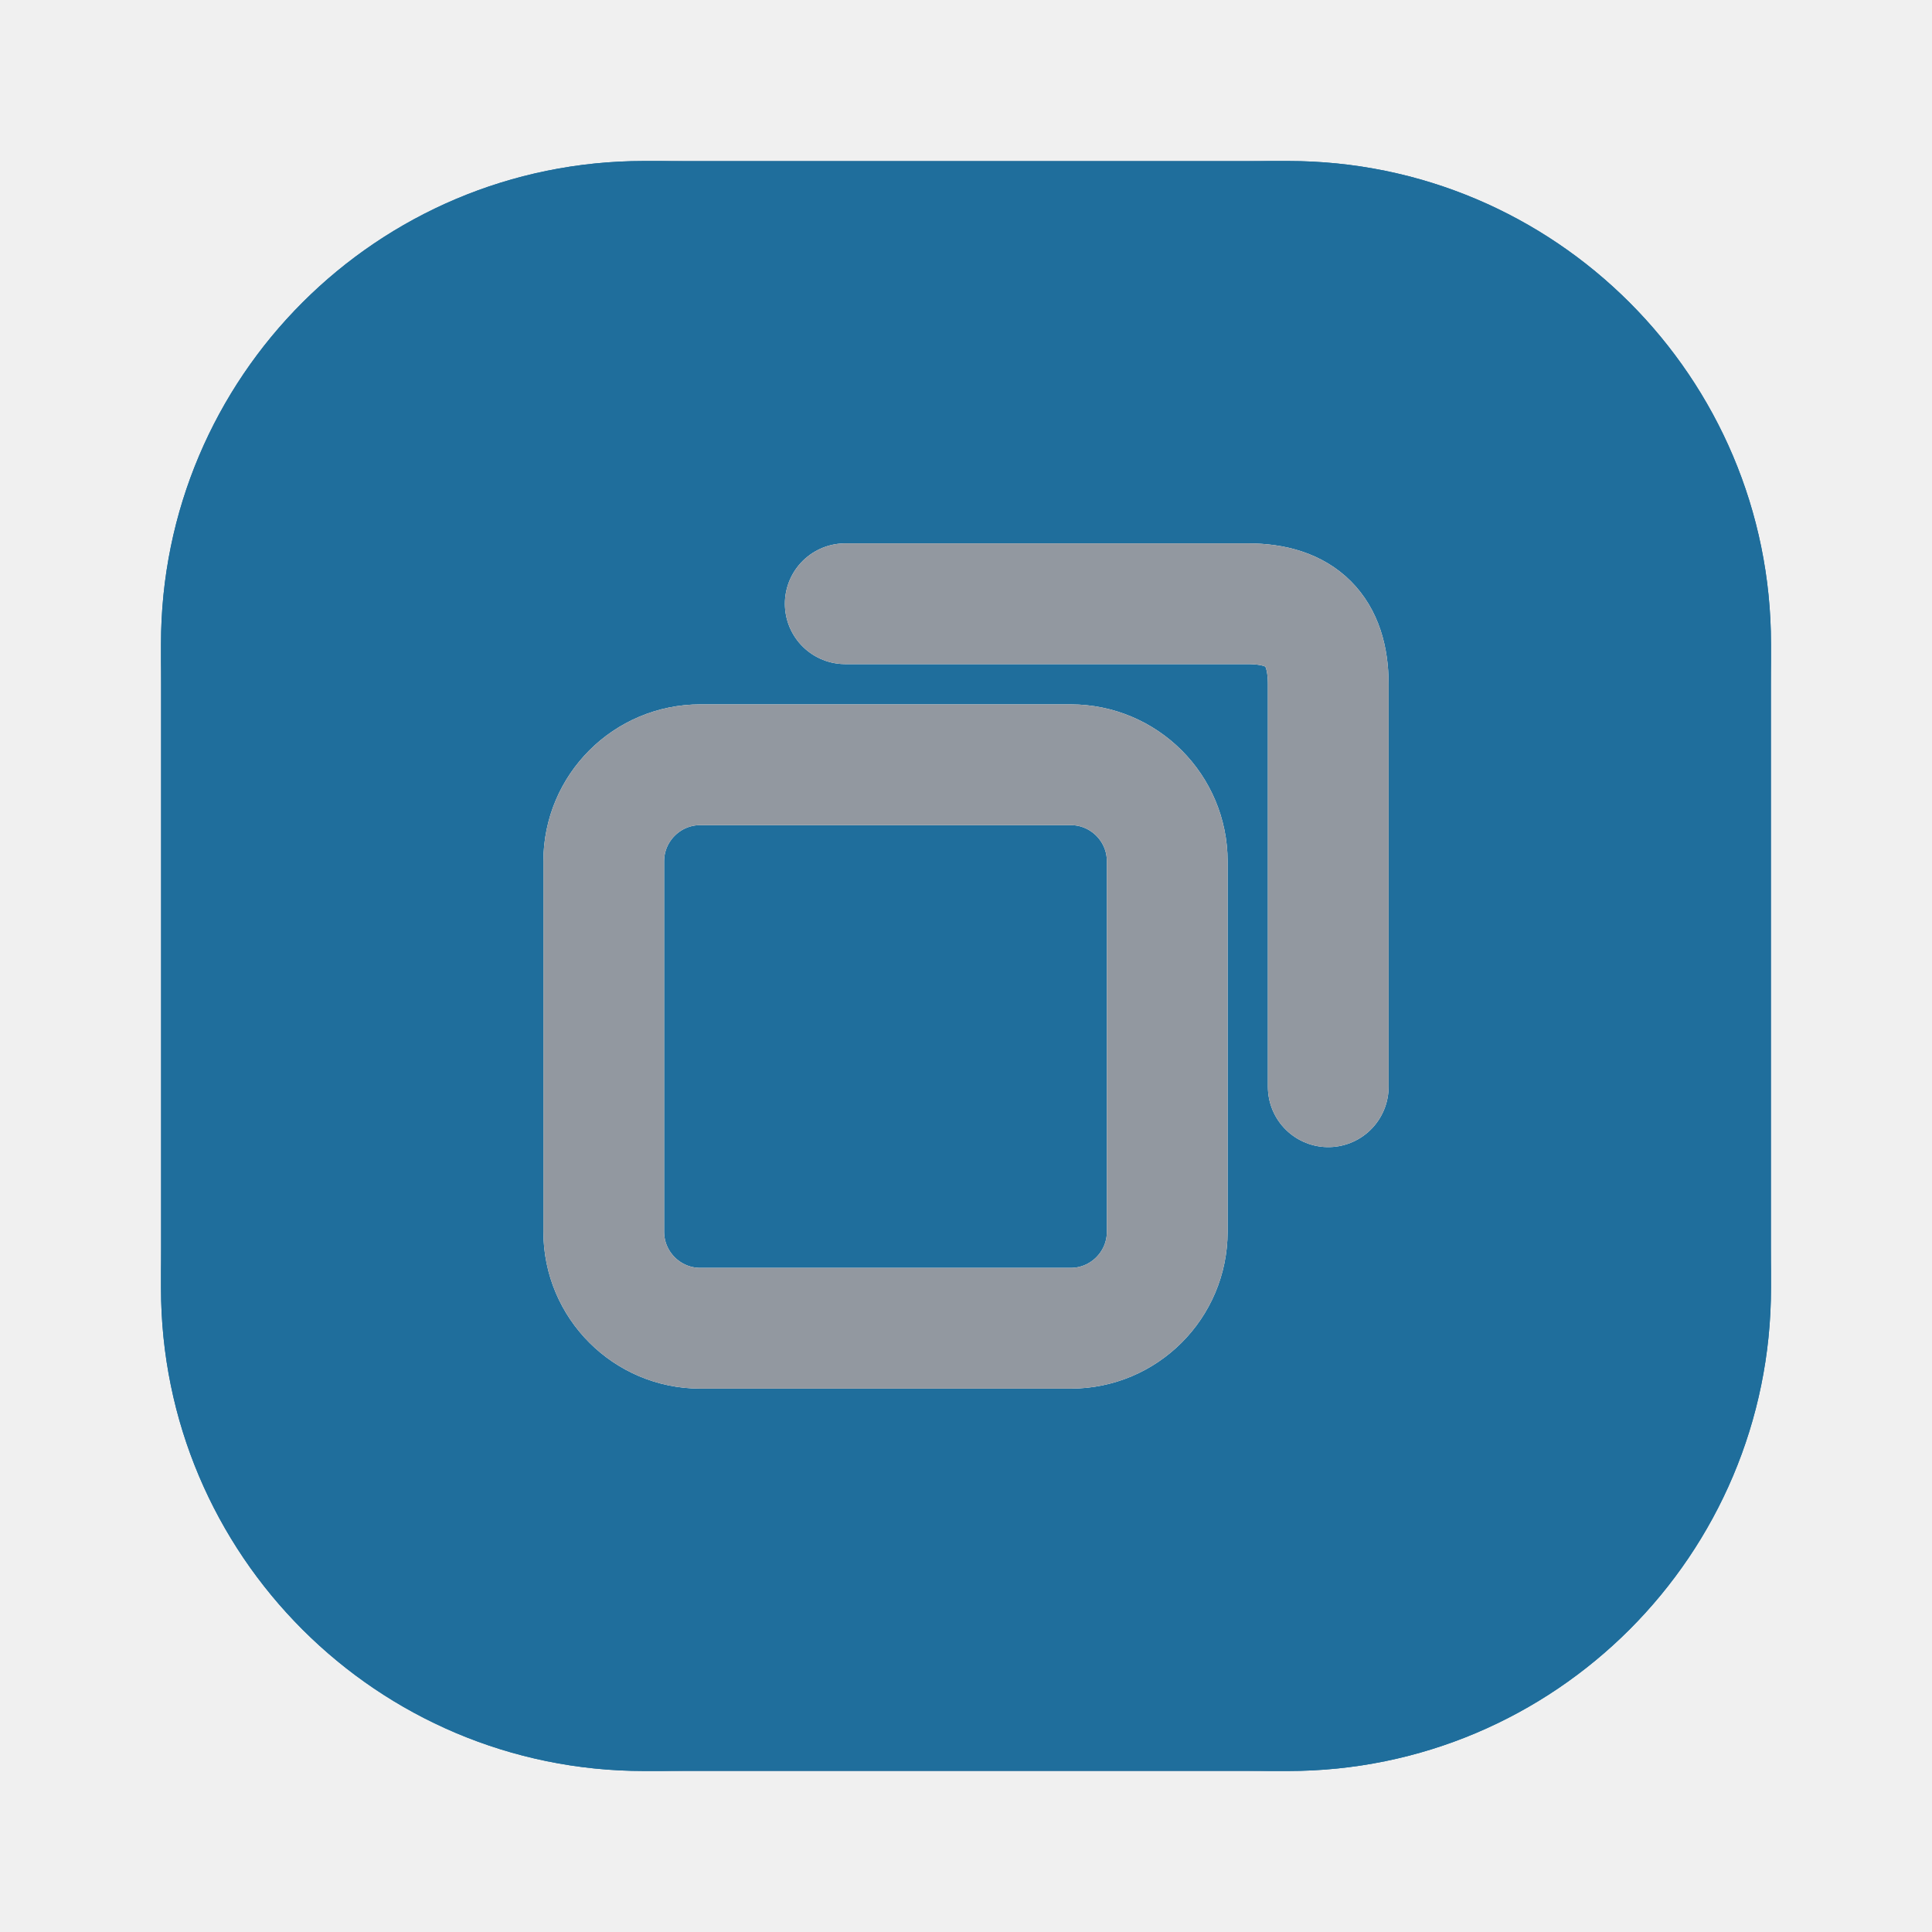
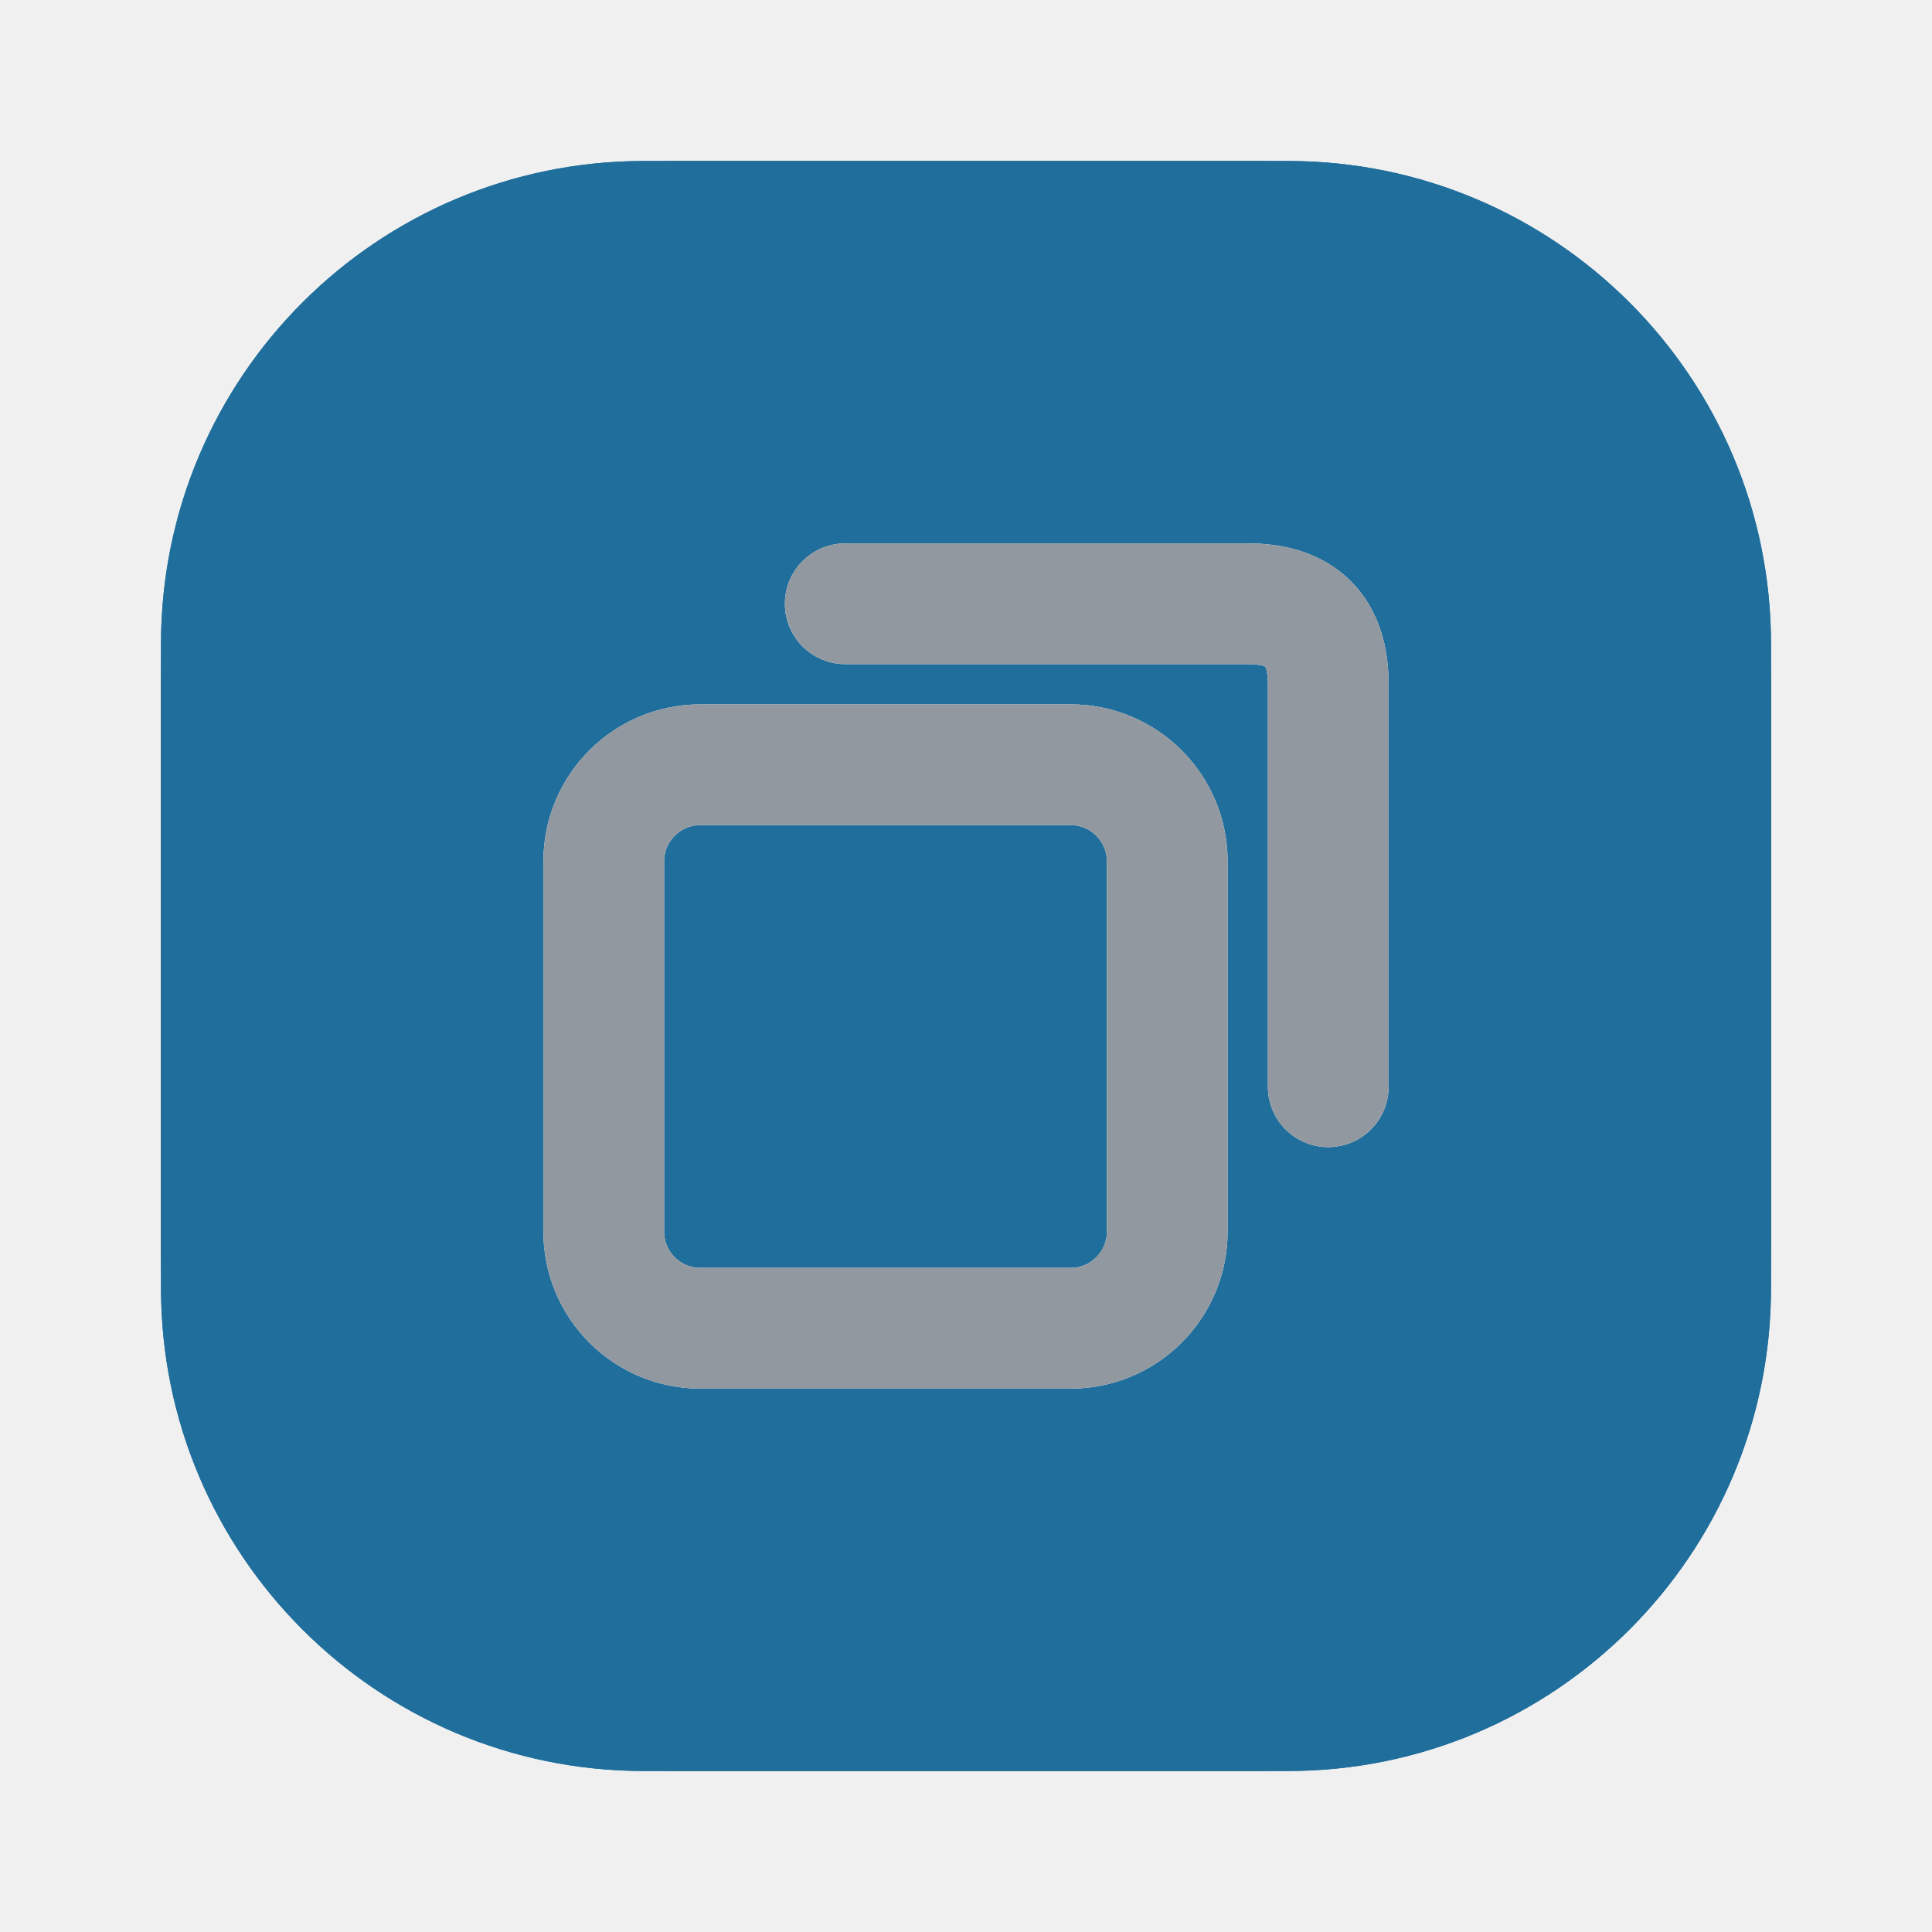
<svg xmlns="http://www.w3.org/2000/svg" width="24" height="24" viewBox="0 0 24 24" version="1.1">
  <g id="active-center">
    <rect x="0" y="0" width="24" height="24" fill="none" stroke="none" />
    <rect x="7.5" y="9.5" width="7" height="7" rx="1.2" fill="none" stroke="#1B1E22" stroke-linecap="round" stroke-linejoin="round" stroke-width="1.5" />
    <path d="M 10.5,7.5 H 15.5 Q 16.5,7.5 16.5,8.5 V 13.5" fill="none" stroke="#1B1E22" stroke-linecap="round" stroke-linejoin="round" stroke-width="1.5" />
  </g>
  <g id="hover-center">
    <rect x="0" y="0" width="24" height="24" fill="none" stroke="none" />
    <rect x="2.5" y="2.5" width="19" height="19" rx="6" fill="none" stroke="#AB484D" stroke-width="1" />
    <rect x="7.5" y="9.5" width="7" height="7" rx="1.2" fill="none" stroke="#AB484D" stroke-linecap="round" stroke-linejoin="round" stroke-width="1.5" />
    <path d="M 10.5,7.5 H 15.5 Q 16.5,7.5 16.5,8.5 V 13.5" fill="none" stroke="#AB484D" stroke-linecap="round" stroke-linejoin="round" stroke-width="1.5" />
  </g>
  <g id="pressed-center">
    <rect x="0" y="0" width="24" height="24" fill="none" stroke="none" />
    <rect x="2" y="2" width="20" height="20" rx="6" fill="#1F6E9C" />
    <rect x="7.5" y="9.5" width="7" height="7" rx="1.2" fill="none" stroke="#FFFFFF" stroke-linecap="round" stroke-linejoin="round" stroke-width="1.5" />
    <path d="M 10.5,7.5 H 15.5 Q 16.5,7.5 16.5,8.5 V 13.5" fill="none" stroke="#FFFFFF" stroke-linecap="round" stroke-linejoin="round" stroke-width="1.5" />
  </g>
  <g id="deactivated-center">
    <rect x="0" y="0" width="24" height="24" fill="none" stroke="none" />
    <rect x="7.5" y="9.5" width="7" height="7" rx="1.2" fill="none" stroke="#9399A2" stroke-linecap="round" stroke-linejoin="round" stroke-width="1.5" />
    <path d="M 10.5,7.5 H 15.5 Q 16.5,7.5 16.5,8.5 V 13.5" fill="none" stroke="#9399A2" stroke-linecap="round" stroke-linejoin="round" stroke-width="1.5" />
  </g>
  <g id="inactive-center">
    <rect x="0" y="0" width="24" height="24" fill="none" stroke="none" />
    <rect x="7.5" y="9.5" width="7" height="7" rx="1.2" fill="none" stroke="#606873" stroke-linecap="round" stroke-linejoin="round" stroke-width="1.5" />
    <path d="M 10.5,7.5 H 15.5 Q 16.5,7.5 16.5,8.5 V 13.5" fill="none" stroke="#606873" stroke-linecap="round" stroke-linejoin="round" stroke-width="1.5" />
  </g>
  <g id="hover-inactive-center">
    <rect x="0" y="0" width="24" height="24" fill="none" stroke="none" />
-     <rect x="2.5" y="2.5" width="19" height="19" rx="6" fill="none" stroke="#E6E8EB" stroke-width="1" />
+     <rect x="2.5" y="2.5" width="19" height="19" rx="6" fill="none" stroke="#606873" stroke-width="1" />
    <rect x="7.5" y="9.5" width="7" height="7" rx="1.2" fill="none" stroke="#606873" stroke-linecap="round" stroke-linejoin="round" stroke-width="1.5" />
    <path d="M 10.5,7.5 H 15.5 Q 16.5,7.5 16.5,8.5 V 13.5" fill="none" stroke="#606873" stroke-linecap="round" stroke-linejoin="round" stroke-width="1.5" />
  </g>
  <g id="pressed-inactive-center">
    <rect x="0" y="0" width="24" height="24" fill="none" stroke="none" />
    <rect x="2" y="2" width="20" height="20" rx="6" fill="#1F6E9C" />
    <rect x="7.5" y="9.5" width="7" height="7" rx="1.2" fill="none" stroke="#FFFFFF" stroke-linecap="round" stroke-linejoin="round" stroke-width="1.5" />
    <path d="M 10.5,7.5 H 15.5 Q 16.5,7.5 16.5,8.5 V 13.5" fill="none" stroke="#FFFFFF" stroke-linecap="round" stroke-linejoin="round" stroke-width="1.5" />
  </g>
  <g id="deactivated-inactive-center">
    <rect x="0" y="0" width="24" height="24" fill="none" stroke="none" />
    <rect x="7.5" y="9.5" width="7" height="7" rx="1.2" fill="none" stroke="#9298A0" stroke-linecap="round" stroke-linejoin="round" stroke-width="1.5" />
    <path d="M 10.5,7.5 H 15.5 Q 16.5,7.5 16.5,8.5 V 13.5" fill="none" stroke="#9298A0" stroke-linecap="round" stroke-linejoin="round" stroke-width="1.5" />
  </g>
</svg>
